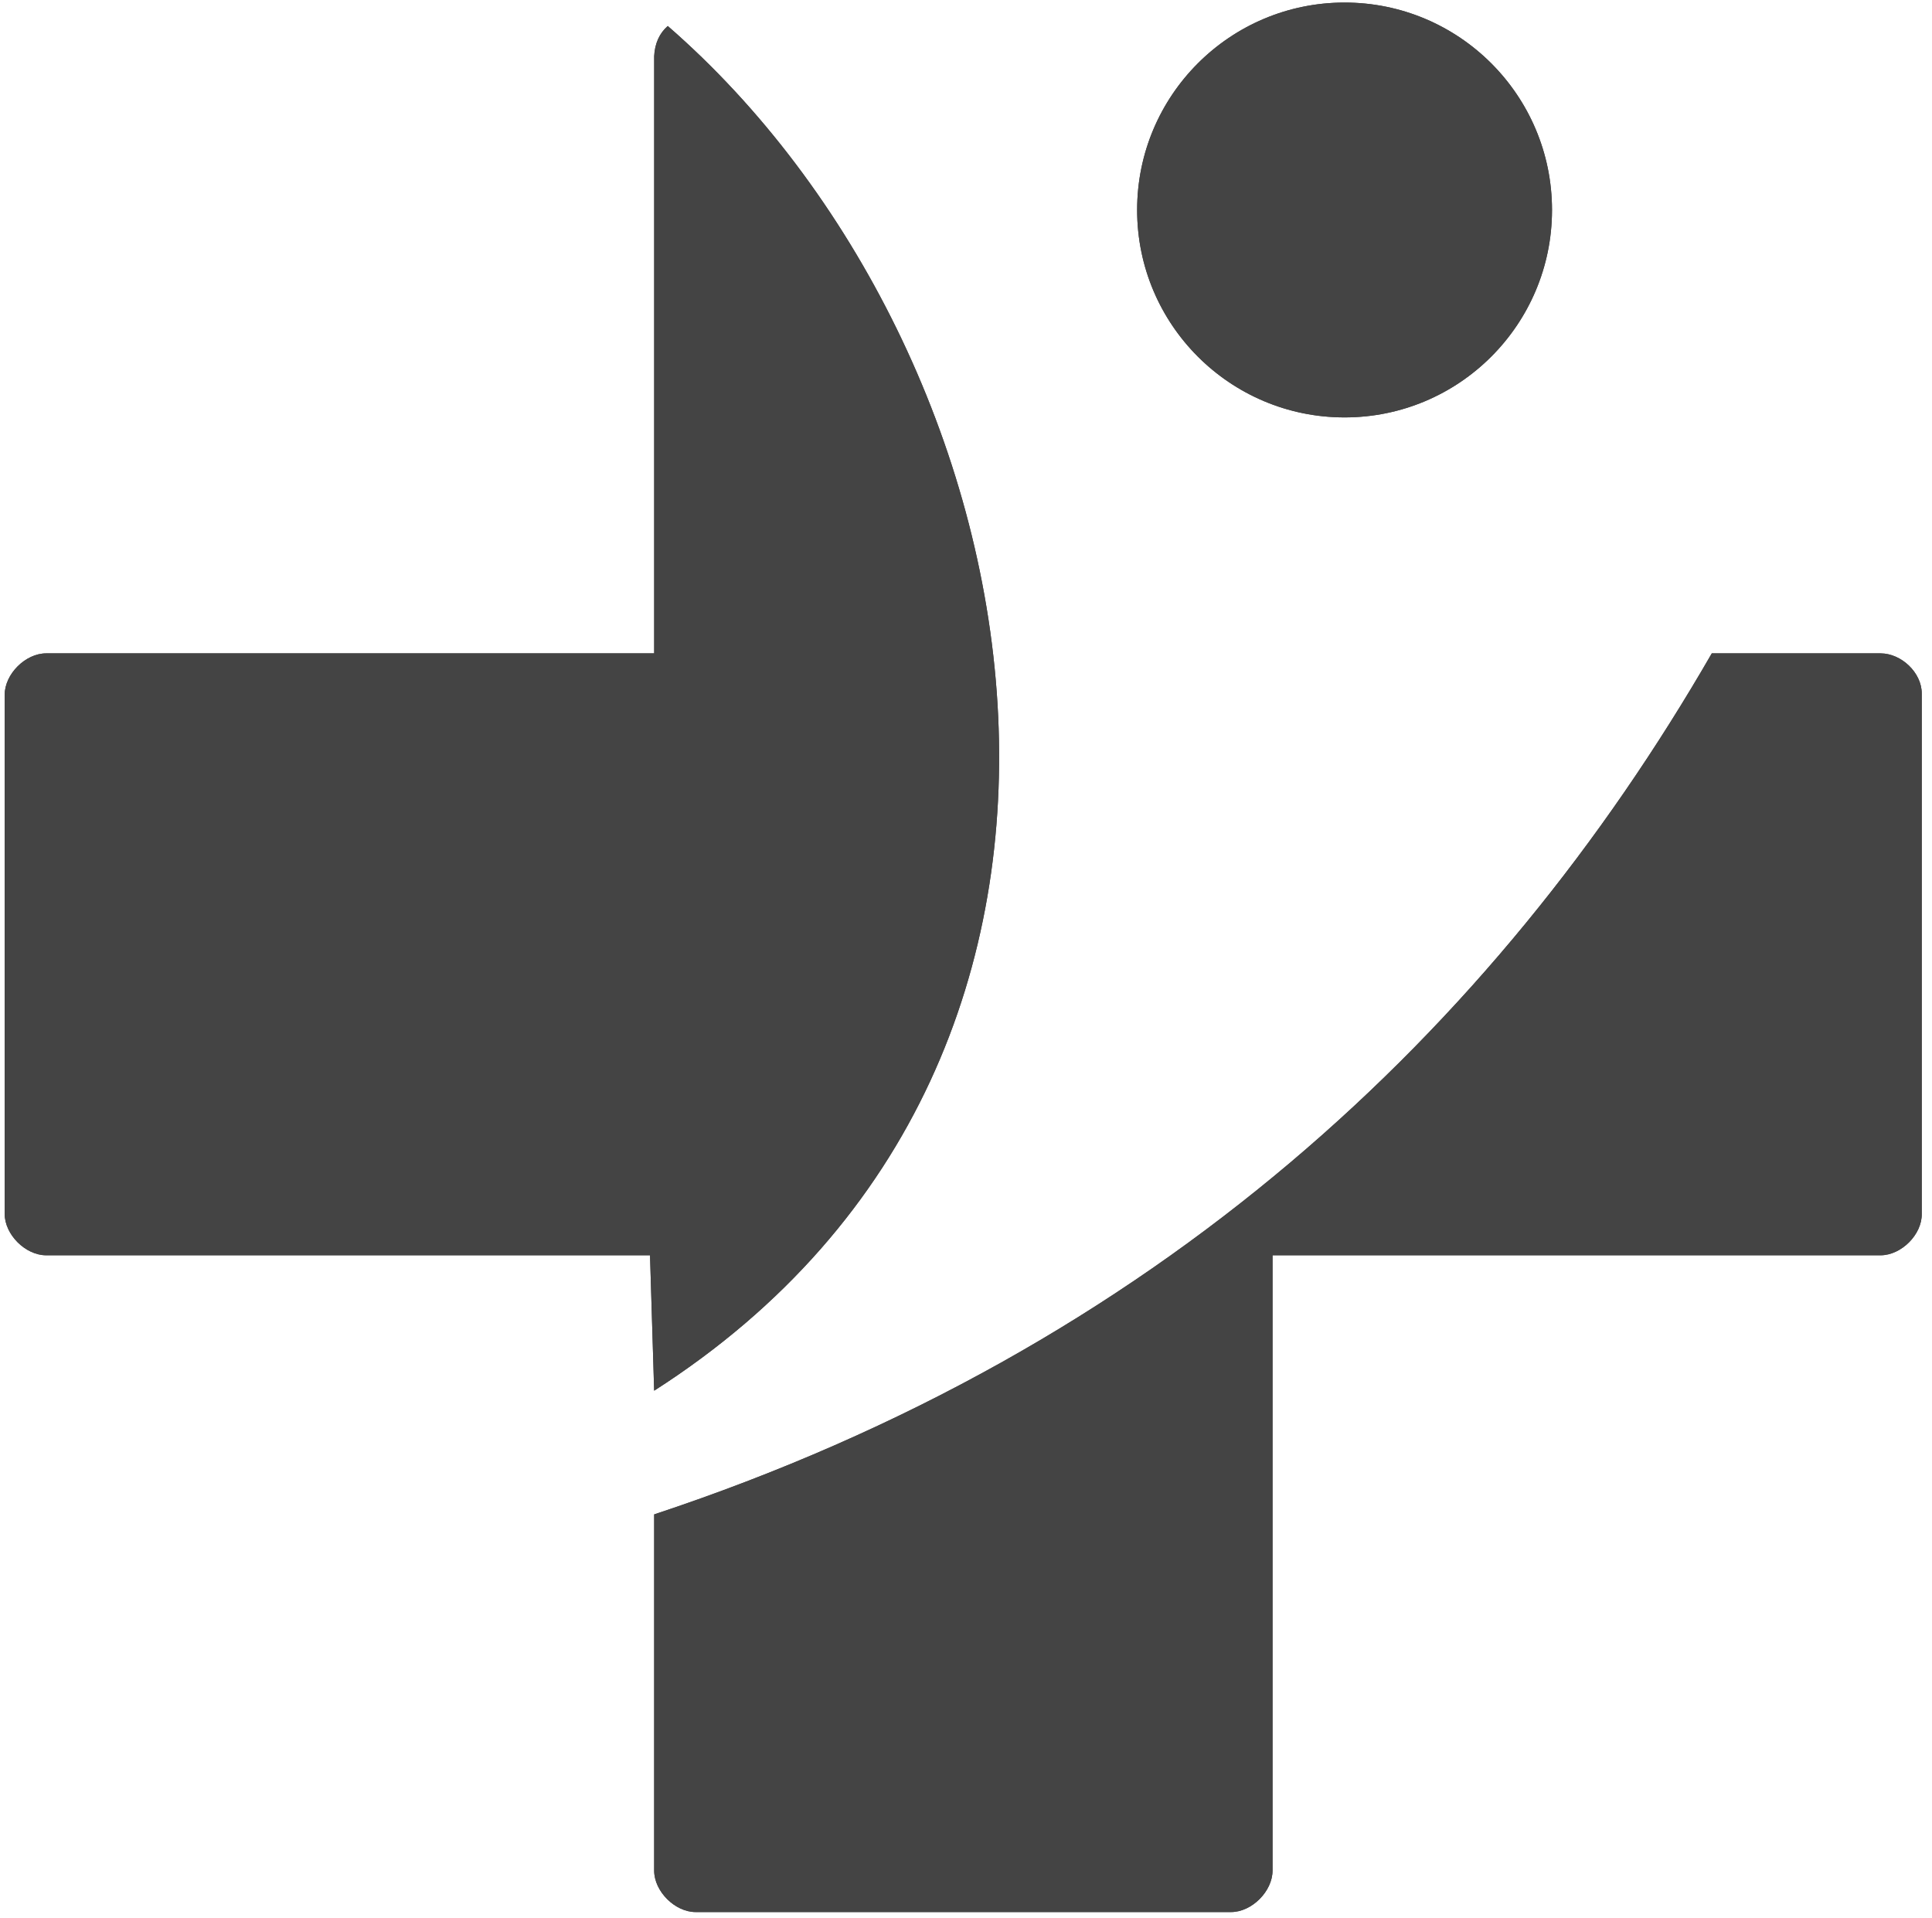
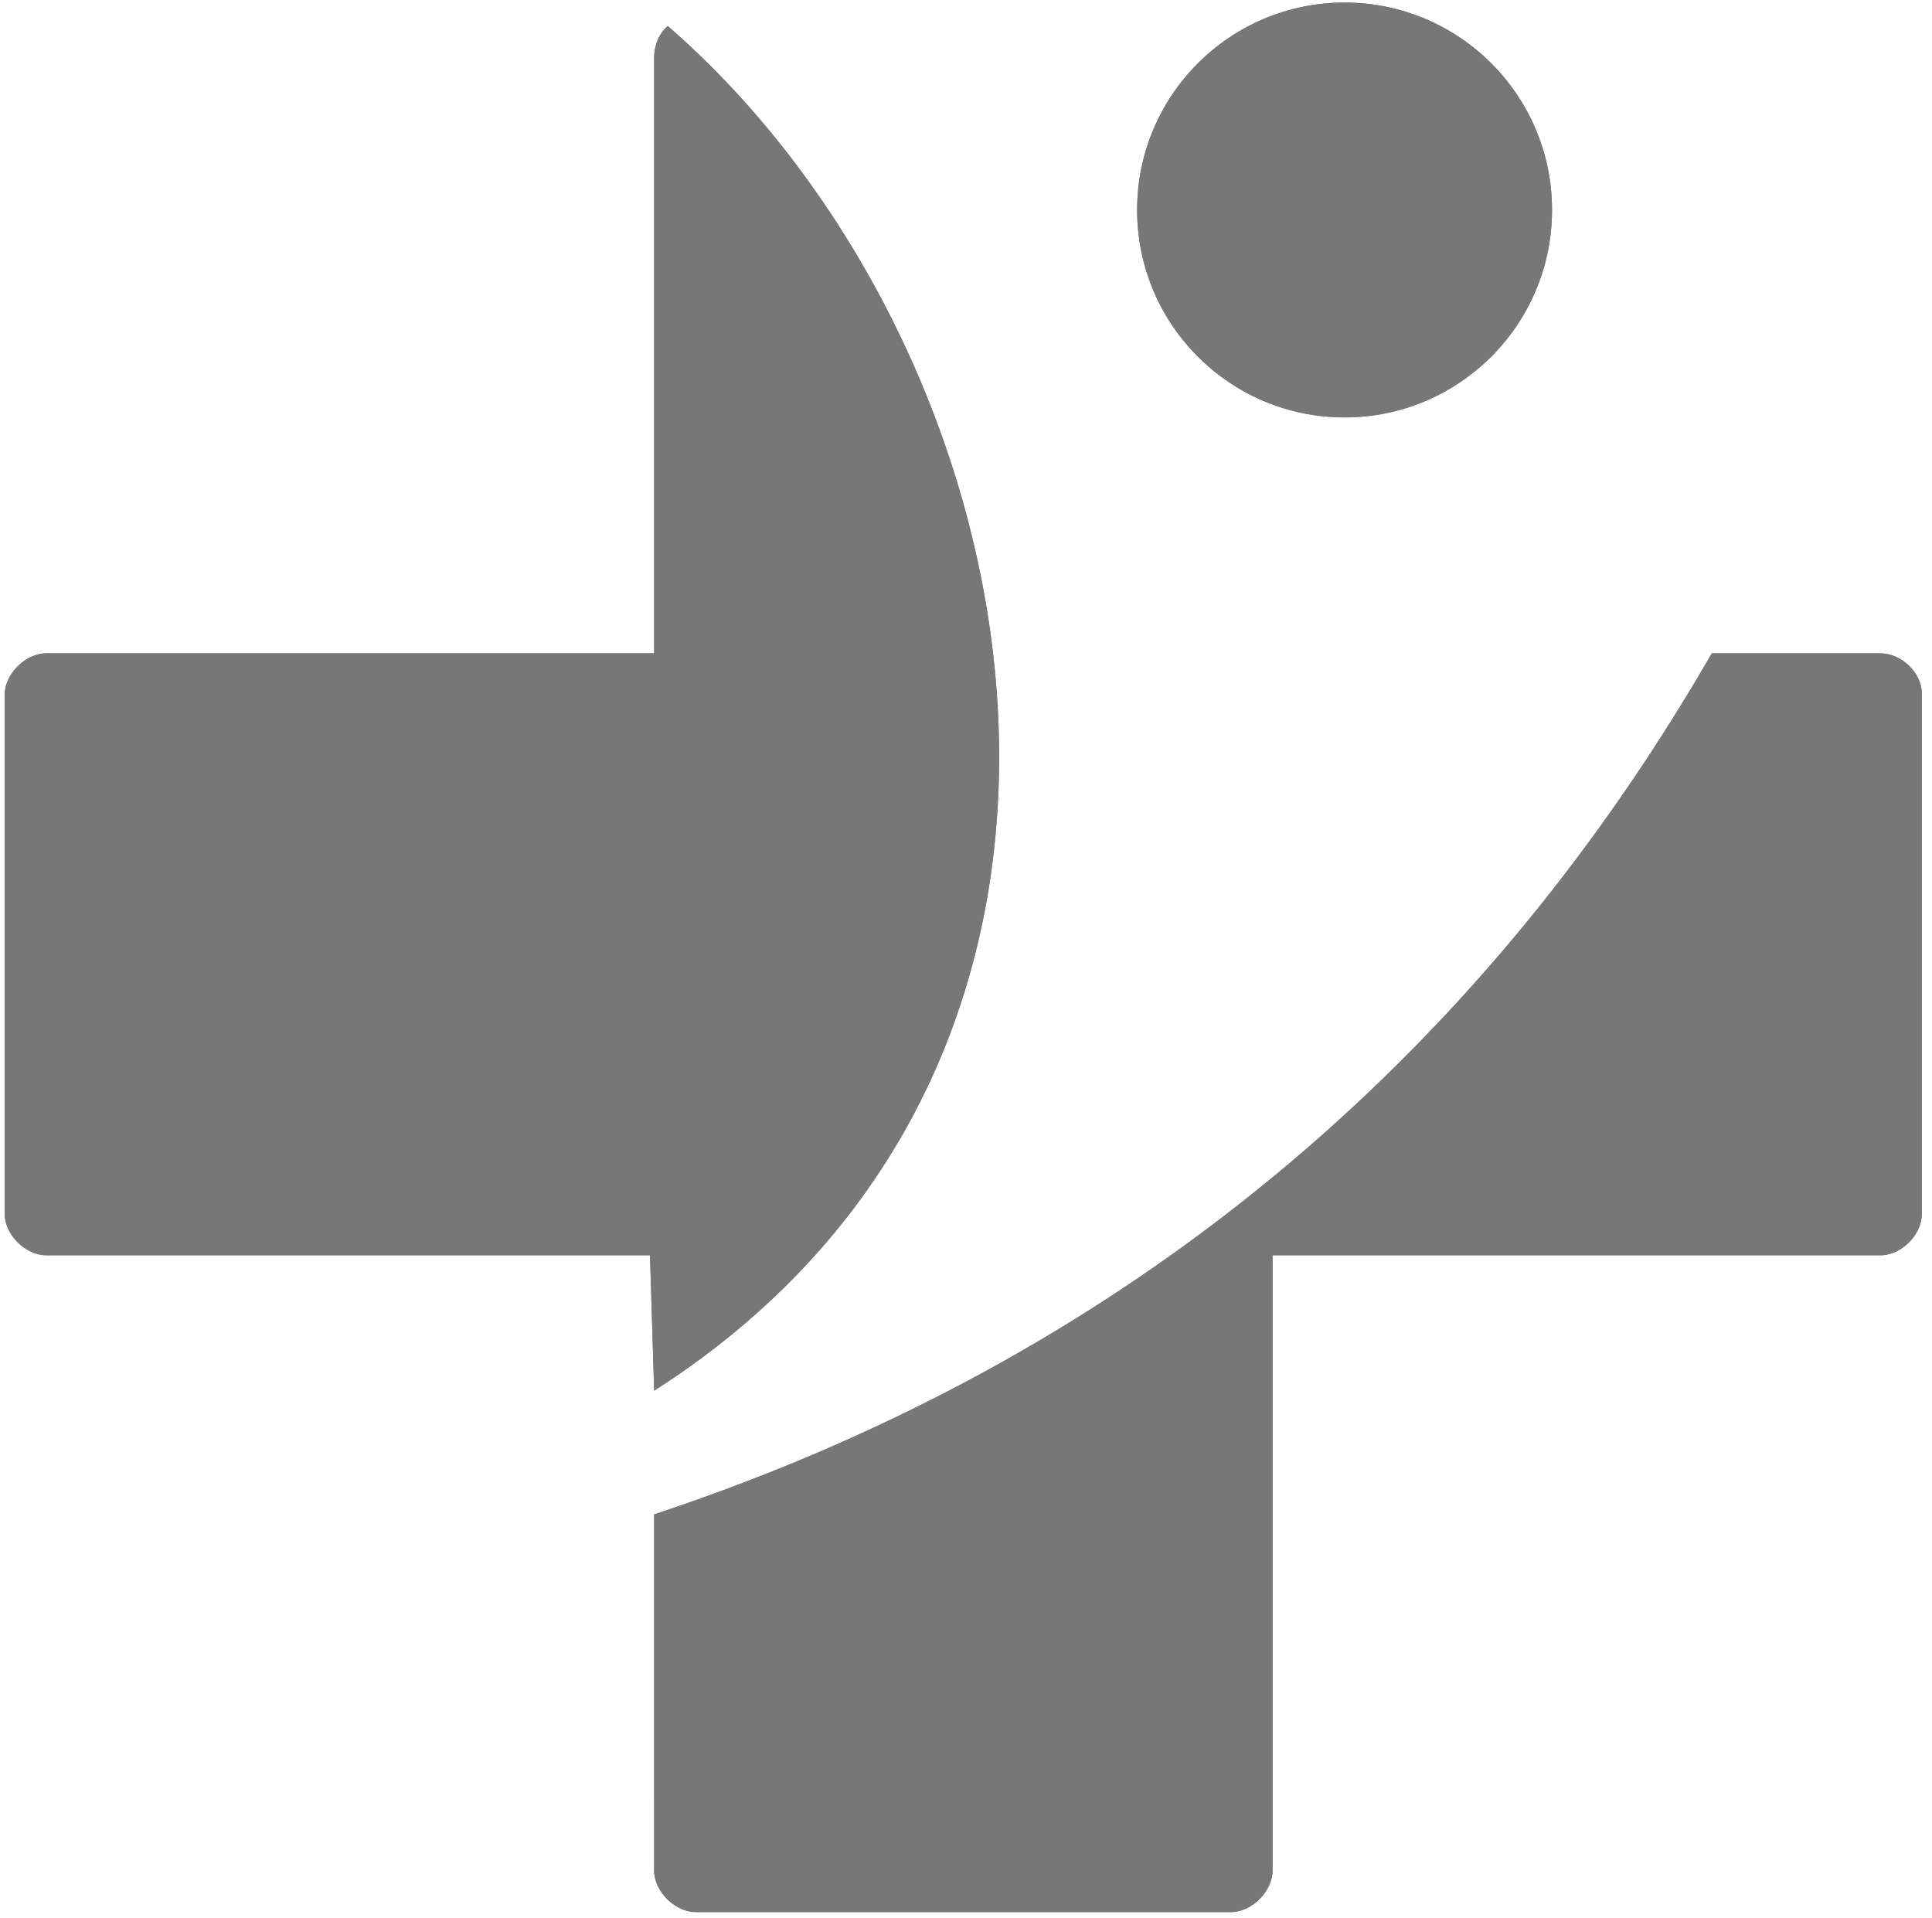
<svg xmlns="http://www.w3.org/2000/svg" version="1.1" width="132" height="131" id="svg3682">
  <defs id="defs3686" />
-   <path d="M 44.695,3.854 V 44.642 H 3.154 c -1.417,0 -2.835,1.417 -2.835,2.835 l -2e-4,35.457 c 0,1.417 1.417,2.835 2.838,2.835 H 44.411 l 0.283,9.252 c 35.852,-22.941 26.399,-71.101 0.929,-93.245 -0.557,0.486 -0.889,1.184 -0.929,2.077 z m 0,99.619 C 79.031,92.112 102.118,70.377 116.955,44.642 h 11.529 c 1.417,0 2.816,1.313 2.816,2.741 v 35.562 c 0.019,1.407 -1.398,2.824 -2.816,2.824 H 86.944 v 42.04 c 0,1.417 -1.417,2.835 -2.835,2.835 H 47.529 c -1.417,0 -2.835,-1.417 -2.835,-2.835 z M 91.865,0.174 c -7.826,0 -14.173,6.346 -14.173,14.173 0,7.828 6.347,14.173 14.173,14.173 7.826,0 14.173,-6.346 14.173,-14.173 0,-7.827 -6.347,-14.173 -14.173,-14.173 z" style="fill:#444444;fill-rule:evenodd" id="path3680" />
-   <path id="path3723" style="fill:#444444;fill-rule:evenodd" d="M 44.695,3.854 V 44.642 H 3.154 c -1.417,0 -2.835,1.417 -2.835,2.835 l -2e-4,35.457 c 0,1.417 1.417,2.835 2.838,2.835 H 44.411 l 0.283,9.252 c 35.852,-22.941 26.399,-71.101 0.929,-93.245 -0.557,0.486 -0.889,1.184 -0.929,2.077 z m 0,99.619 C 79.031,92.112 102.118,70.377 116.955,44.642 h 11.529 c 1.417,0 2.816,1.313 2.816,2.741 v 35.562 c 0.019,1.407 -1.398,2.824 -2.816,2.824 H 86.944 v 42.04 c 0,1.417 -1.417,2.835 -2.835,2.835 H 47.529 c -1.417,0 -2.835,-1.417 -2.835,-2.835 z M 91.865,0.174 c -7.826,0 -14.173,6.346 -14.173,14.173 0,7.828 6.347,14.173 14.173,14.173 7.826,0 14.173,-6.346 14.173,-14.173 0,-7.827 -6.347,-14.173 -14.173,-14.173 z" />
+   <path d="M 44.695,3.854 V 44.642 H 3.154 c -1.417,0 -2.835,1.417 -2.835,2.835 l -2e-4,35.457 c 0,1.417 1.417,2.835 2.838,2.835 H 44.411 l 0.283,9.252 c 35.852,-22.941 26.399,-71.101 0.929,-93.245 -0.557,0.486 -0.889,1.184 -0.929,2.077 z m 0,99.619 C 79.031,92.112 102.118,70.377 116.955,44.642 h 11.529 c 1.417,0 2.816,1.313 2.816,2.741 v 35.562 c 0.019,1.407 -1.398,2.824 -2.816,2.824 H 86.944 v 42.04 c 0,1.417 -1.417,2.835 -2.835,2.835 H 47.529 c -1.417,0 -2.835,-1.417 -2.835,-2.835 z M 91.865,0.174 c -7.826,0 -14.173,6.346 -14.173,14.173 0,7.828 6.347,14.173 14.173,14.173 7.826,0 14.173,-6.346 14.173,-14.173 0,-7.827 -6.347,-14.173 -14.173,-14.173 z" style="fill:#777777;fill-rule:evenodd" id="path3680" />
+   <path id="path3723" style="fill:#777777;fill-rule:evenodd" d="M 44.695,3.854 V 44.642 H 3.154 c -1.417,0 -2.835,1.417 -2.835,2.835 l -2e-4,35.457 c 0,1.417 1.417,2.835 2.838,2.835 H 44.411 l 0.283,9.252 c 35.852,-22.941 26.399,-71.101 0.929,-93.245 -0.557,0.486 -0.889,1.184 -0.929,2.077 z m 0,99.619 C 79.031,92.112 102.118,70.377 116.955,44.642 h 11.529 c 1.417,0 2.816,1.313 2.816,2.741 v 35.562 c 0.019,1.407 -1.398,2.824 -2.816,2.824 H 86.944 v 42.04 c 0,1.417 -1.417,2.835 -2.835,2.835 H 47.529 c -1.417,0 -2.835,-1.417 -2.835,-2.835 z M 91.865,0.174 c -7.826,0 -14.173,6.346 -14.173,14.173 0,7.828 6.347,14.173 14.173,14.173 7.826,0 14.173,-6.346 14.173,-14.173 0,-7.827 -6.347,-14.173 -14.173,-14.173 z" />
</svg>
